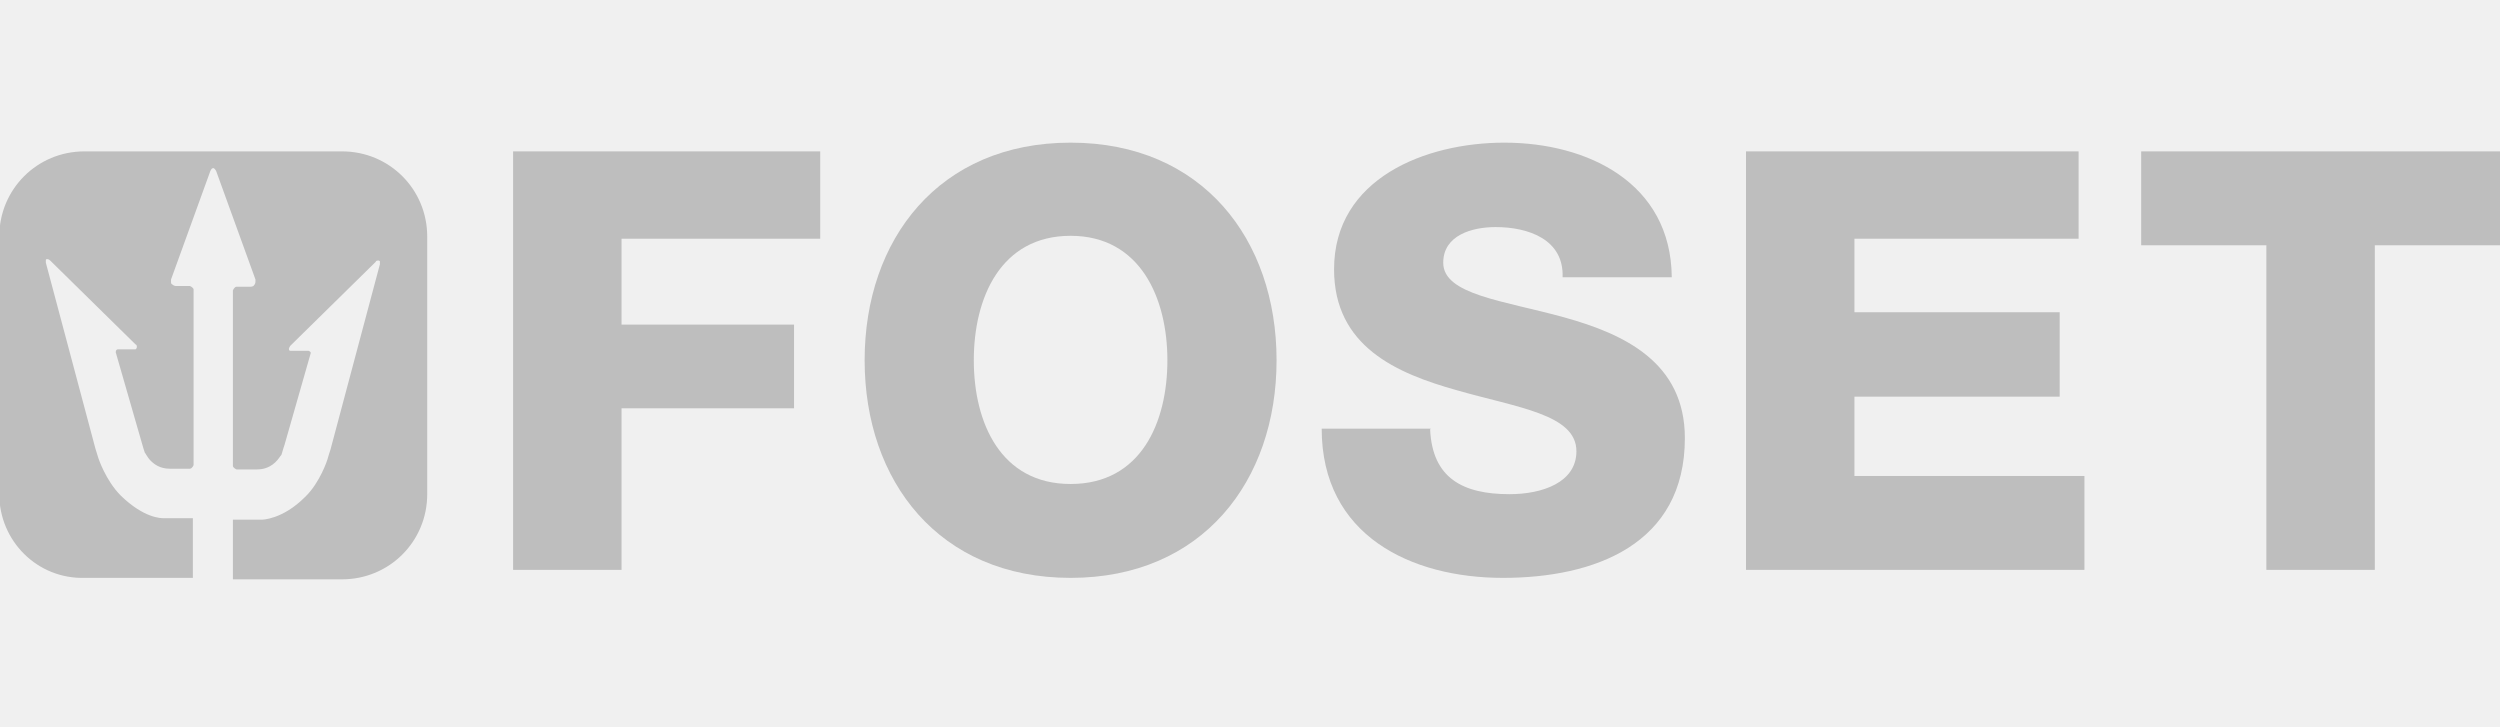
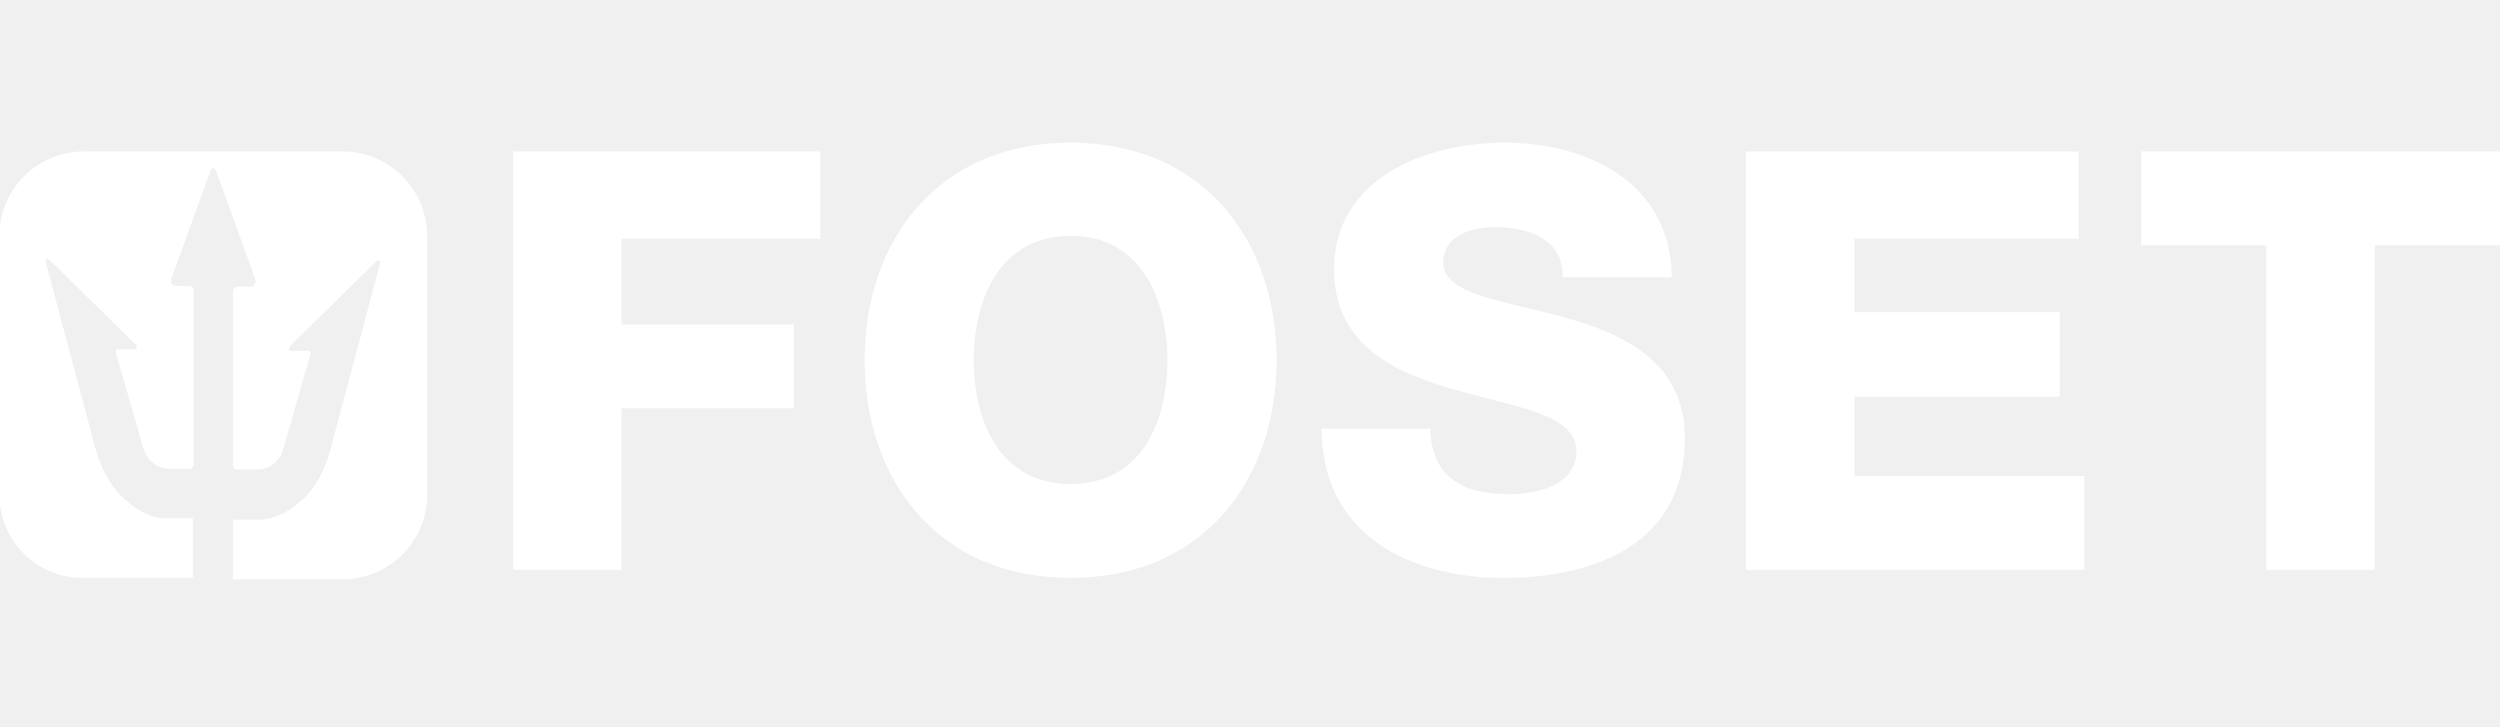
<svg xmlns="http://www.w3.org/2000/svg" id="COLOR" viewBox="0 0 34.35 9.98">
  <defs>
    <style>
      .cls-1 {
-         fill: #BEBEBE;
+         fill: #FFF;
      }
    </style>
  </defs>
  <g id="FOSET">
    <g>
      <polygon class="cls-1" points="7.05 2.08 11.27 2.08 11.27 3.28 8.54 3.28 8.54 4.46 10.91 4.46 10.91 5.61 8.54 5.61 8.54 7.83 7.05 7.83 7.05 2.08" />
      <path class="cls-1" d="m14.71,1.96c1.81,0,2.83,1.33,2.83,2.99s-1.02,2.99-2.83,2.99-2.83-1.33-2.83-2.99,1.02-2.99,2.83-2.99m0,4.69c.97,0,1.33-.85,1.33-1.7s-.37-1.71-1.33-1.71-1.33.85-1.33,1.71.37,1.7,1.33,1.7" />
      <path class="cls-1" d="m19.65,5.9c.03.67.45.89,1.09.89.45,0,.92-.16.92-.59,0-.51-.82-.6-1.65-.84-.82-.23-1.68-.6-1.68-1.66,0-1.25,1.26-1.74,2.34-1.74,1.14,0,2.29.55,2.3,1.85h-1.5c.02-.52-.47-.69-.92-.69-.32,0-.72.11-.72.49,0,.44.83.52,1.66.75.83.23,1.66.62,1.66,1.66,0,1.46-1.24,1.92-2.5,1.92s-2.49-.58-2.49-2.05h1.5Z" />
      <polygon class="cls-1" points="23.99 2.08 28.56 2.08 28.56 3.28 25.48 3.28 25.48 4.29 28.3 4.29 28.3 5.45 25.48 5.45 25.48 6.54 28.64 6.54 28.64 7.83 23.99 7.83 23.99 2.08" />
      <polygon class="cls-1" points="34.35 3.37 32.63 3.37 32.63 7.83 31.14 7.83 31.14 3.37 29.42 3.37 29.42 2.08 34.35 2.08 34.35 3.37" />
      <path class="cls-1" d="m5.87,6.79c0,.65-.52,1.17-1.17,1.17h-1.5v-.82h.4s.28,0,.59-.31c.21-.2.31-.52.31-.52.01-.04.03-.1.04-.13l.68-2.55s0-.02,0-.02c0,0,0-.01,0-.02,0,0-.01-.01-.02-.01-.02,0-.03,0-.04.02l-1.17,1.15s-.02.03-.02.04c0,.01,0,.03.02.03.01,0,.02,0,.04,0h.21s.03.01.03.03l-.36,1.26s-.03.09-.04.13c0,0,0,.01-.02.03-.04.06-.13.18-.32.18h-.28s-.05-.02-.05-.05v-2.41s.02-.05.05-.05h.19s.04,0,.05-.02c.01-.01.02-.03.02-.05,0,0,0-.02,0-.03l-.54-1.49s-.02-.04-.04-.04c-.02,0-.03.02-.04.04l-.54,1.49s0,.02,0,.03c0,.02,0,.03.02.04.01.01.03.02.05.02h.19s.05.02.05.05v2.41s-.02.05-.05.05h-.28c-.13,0-.21-.06-.26-.11-.03-.03-.04-.05-.06-.08-.01-.02-.02-.03-.02-.03-.01-.03-.03-.09-.04-.13l-.36-1.25s0-.04.03-.04h.21s.03,0,.03,0c.01,0,.02-.02.02-.03,0-.02,0-.03-.02-.04l-1.17-1.15s-.02-.02-.04-.02c0,0-.02,0-.02.01,0,0,0,.01,0,.02,0,0,0,.02,0,.02l.68,2.55s.03.1.04.13c0,0,.1.31.31.52.32.31.55.31.59.31h.4v.82h-1.48C.51,7.96-.01,7.43-.01,6.79v-3.54C-.01,2.6.51,2.08,1.16,2.08h3.54c.65,0,1.17.52,1.17,1.17v3.54Z" />
    </g>
  </g>
</svg>
